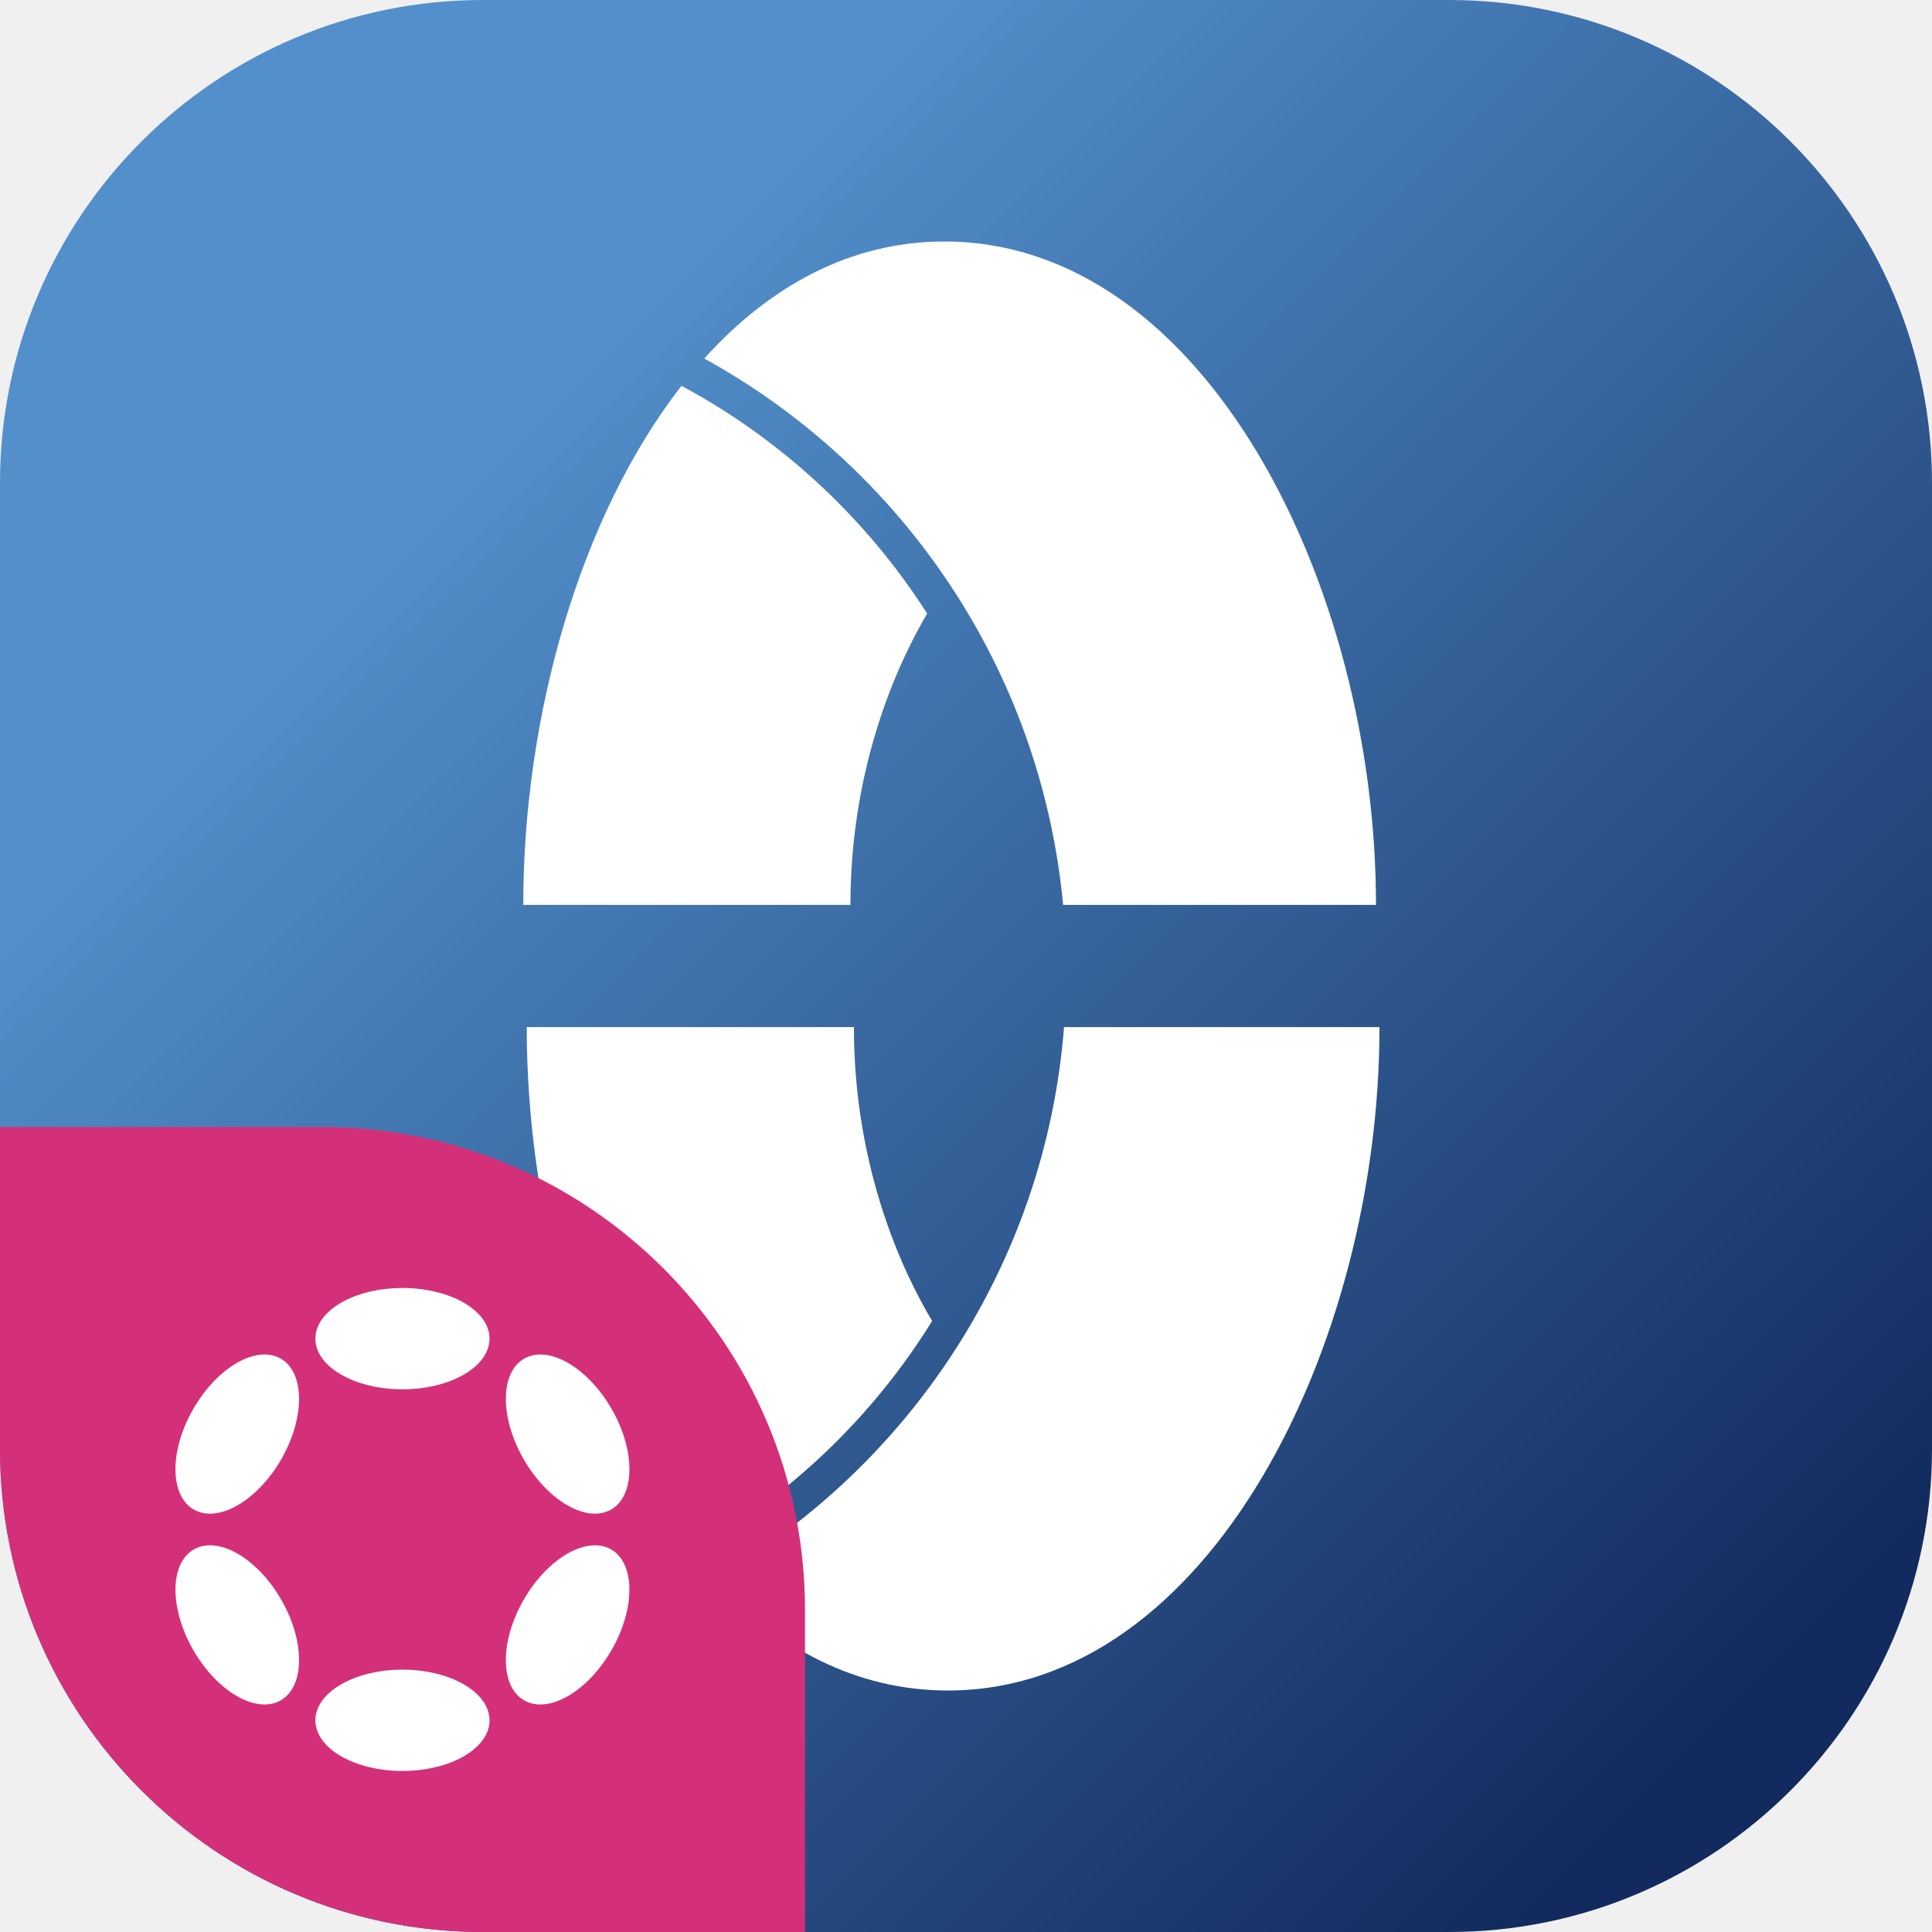
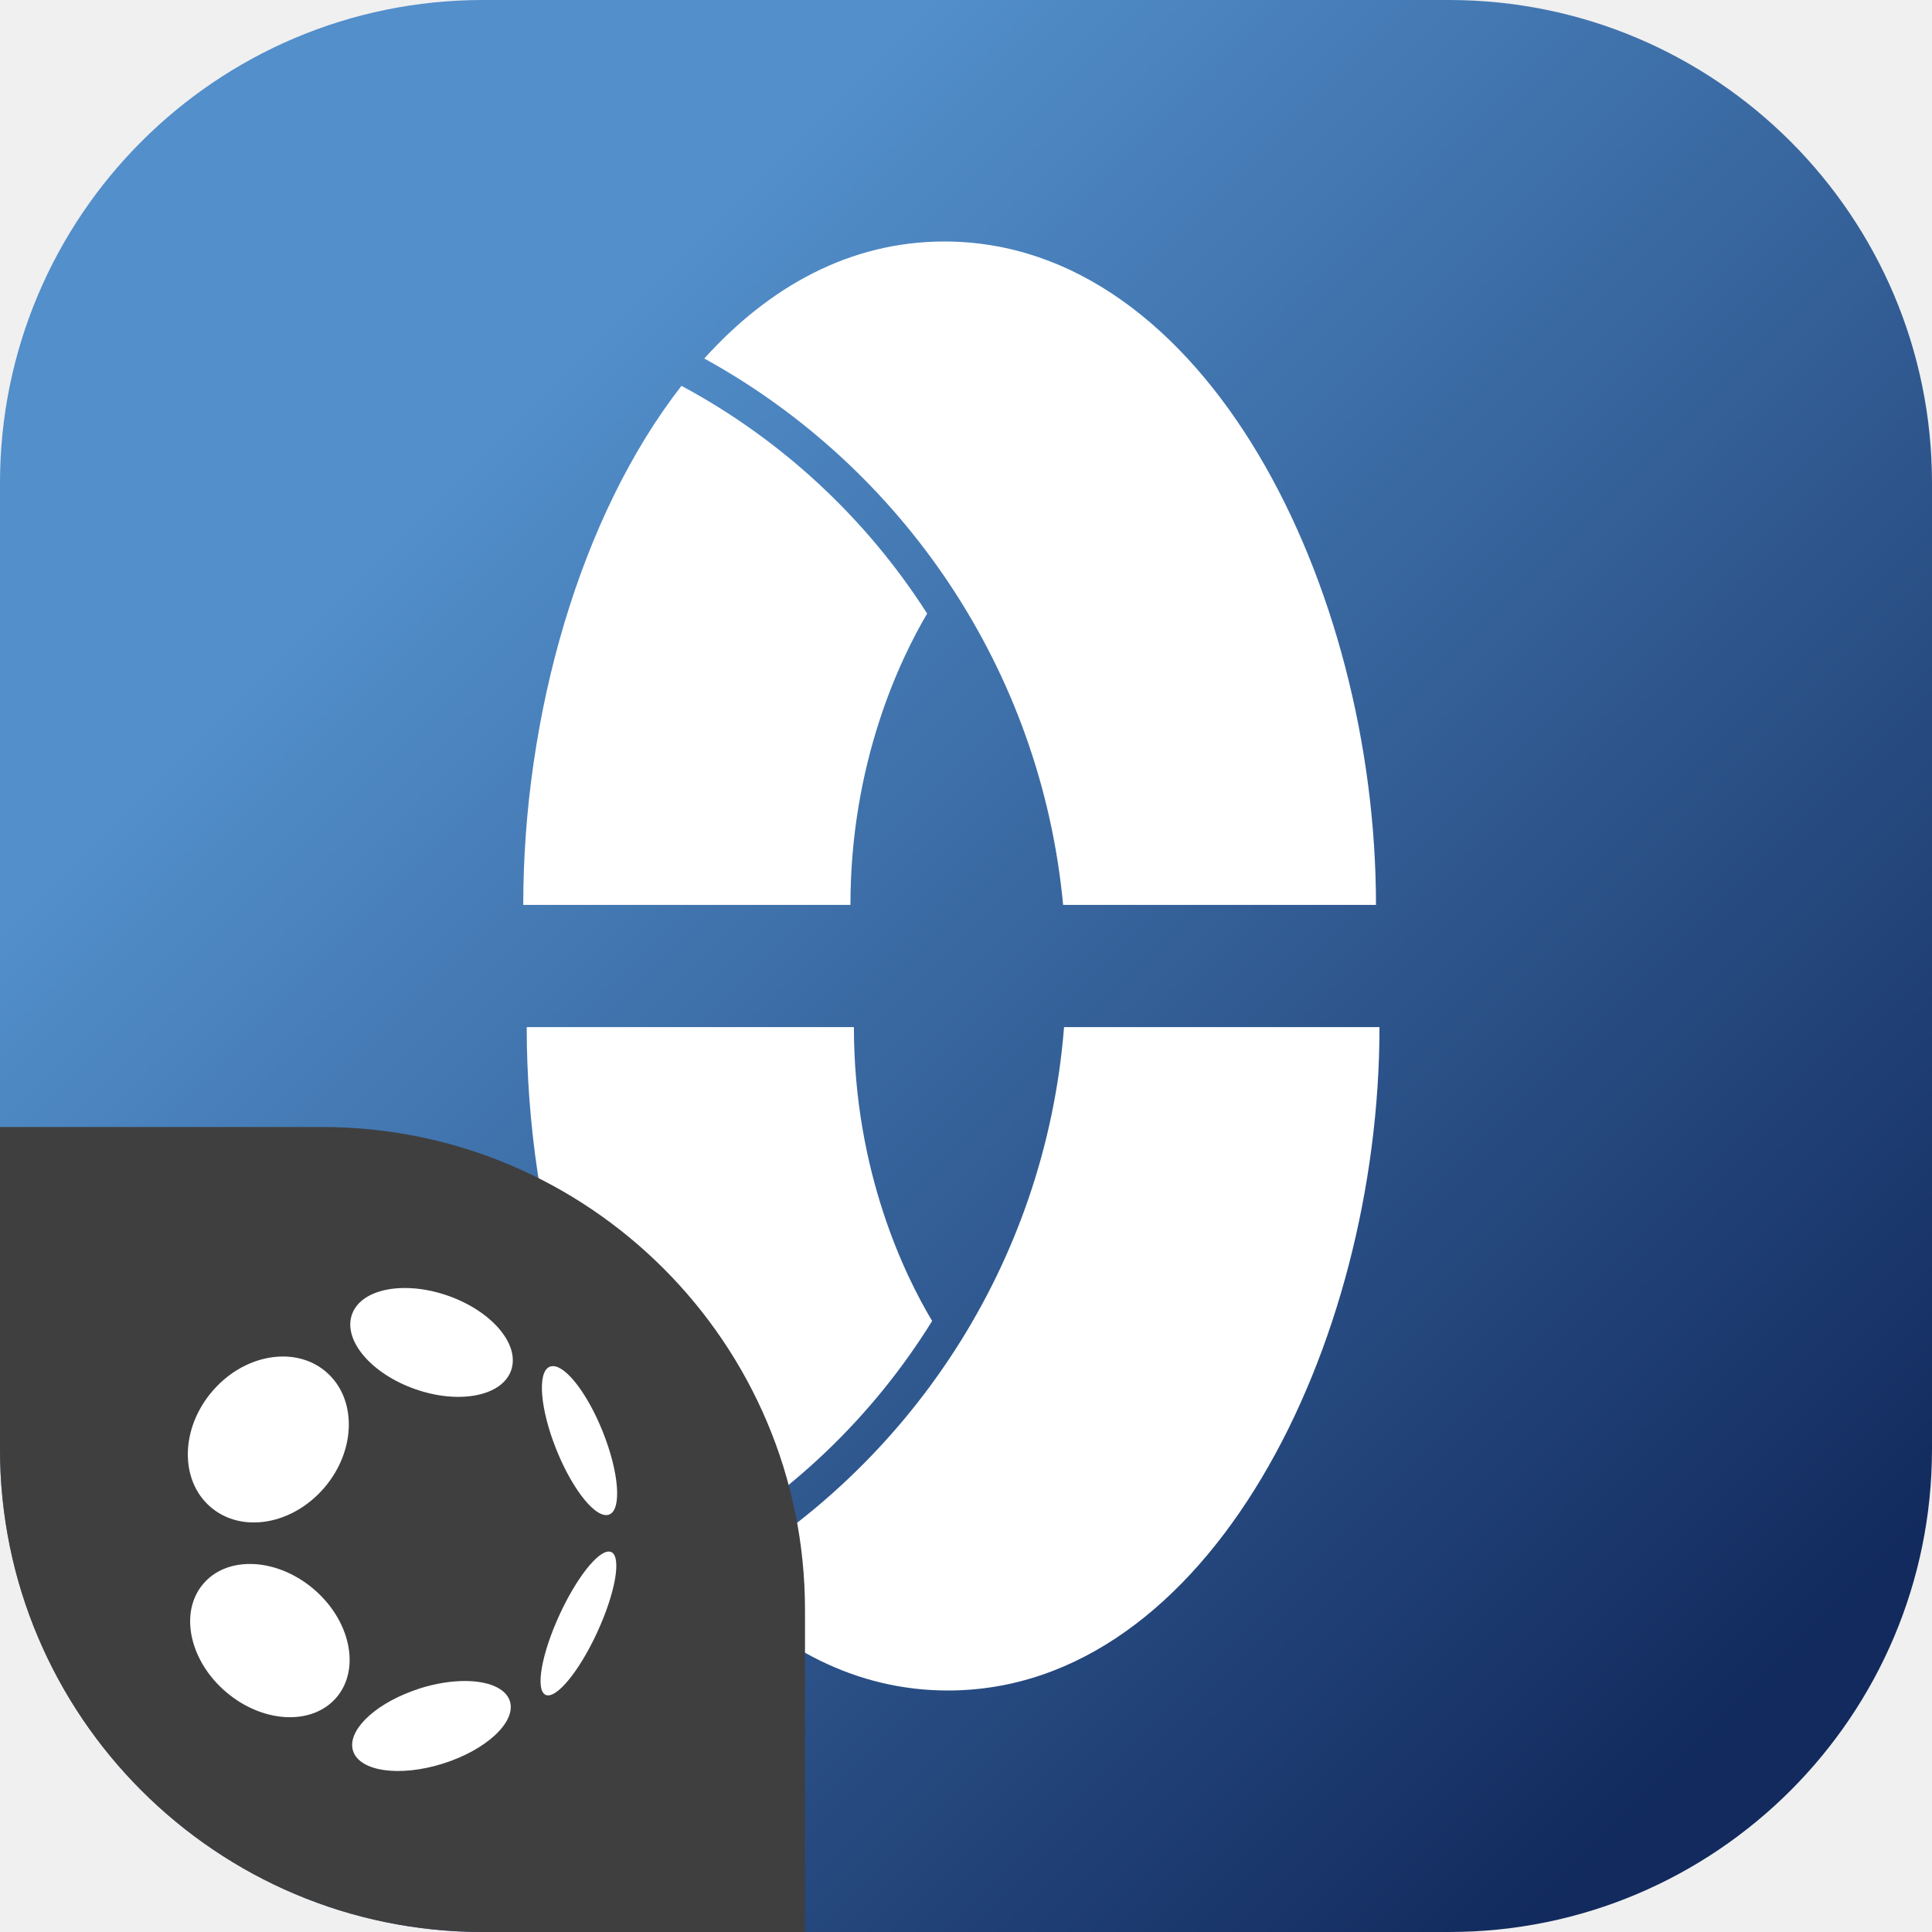
<svg xmlns="http://www.w3.org/2000/svg" width="48" height="48" viewBox="0 0 48 48" fill="none">
-   <g clip-path="url(#clip0_1309_561)">
-     <path d="M0 12C0 5.373 5.373 0 12 0H36C42.627 0 48 5.373 48 12V36C48 42.627 42.627 48 36 48H12C5.373 48 0 42.627 0 36V12Z" fill="url(#paint0_linear_1309_561)" />
+   <g clip-path="url(#clip0_2991_1425)">
+     <path d="M0 12C0 5.373 5.373 0 12 0H36C42.627 0 48 5.373 48 12V36C48 42.627 42.627 48 36 48H12C5.373 48 0 42.627 0 36V12Z" fill="url(#paint0_linear_2991_1425)" />
    <path fill-rule="evenodd" clip-rule="evenodd" d="M21.129 22.482H13C13 17.773 14.413 12.818 16.931 9.586C19.416 10.919 21.52 12.874 23.035 15.244C22.361 16.384 21.129 18.952 21.129 22.482ZM23.159 32.819C22.495 31.712 21.215 29.114 21.215 25.518H13.086C13.086 30.299 14.543 35.335 17.135 38.563C19.599 37.196 21.677 35.212 23.159 32.819ZM17.713 39.233C22.576 36.467 25.971 31.406 26.436 25.518H34.273C34.273 33.412 30.042 42 23.55 42C21.274 42 19.307 40.944 17.713 39.233ZM26.413 22.482C25.862 16.619 22.403 11.605 17.498 8.907C19.115 7.114 21.126 6 23.463 6C29.955 6 34.186 14.588 34.186 22.482H26.413Z" fill="white" />
-     <path d="M0 28H8C14.627 28 20 33.373 20 40V48H12C5.373 48 0 42.627 0 36V28Z" fill="#D43079" />
-     <path d="M9.999 34.517C11.193 34.517 12.162 33.953 12.162 33.258C12.162 32.563 11.193 32 9.999 32C8.804 32 7.836 32.563 7.836 33.258C7.836 33.953 8.804 34.517 9.999 34.517Z" fill="white" />
-     <path d="M9.999 43.999C11.193 43.999 12.162 43.436 12.162 42.741C12.162 42.046 11.193 41.482 9.999 41.482C8.804 41.482 7.836 42.046 7.836 42.741C7.836 43.436 8.804 43.999 9.999 43.999Z" fill="white" />
-     <path d="M6.985 36.259C7.582 35.224 7.578 34.103 6.976 33.755C6.374 33.408 5.402 33.965 4.805 35C4.207 36.035 4.211 37.155 4.813 37.503C5.415 37.851 6.388 37.294 6.985 36.259Z" fill="white" />
-     <path d="M15.192 40.999C15.789 39.965 15.786 38.844 15.184 38.496C14.583 38.149 13.611 38.706 13.014 39.741C12.416 40.776 12.42 41.897 13.021 42.244C13.623 42.592 14.595 42.034 15.192 40.999Z" fill="white" />
-     <path d="M6.976 42.244C7.579 41.896 7.582 40.775 6.985 39.74C6.388 38.705 5.416 38.148 4.814 38.496C4.212 38.844 4.208 39.965 4.805 41C5.402 42.035 6.374 42.592 6.976 42.244Z" fill="white" />
-     <path d="M15.185 37.503C15.786 37.156 15.79 36.035 15.193 35C14.595 33.965 13.623 33.408 13.022 33.756C12.42 34.103 12.417 35.224 13.014 36.259C13.611 37.294 14.583 37.851 15.185 37.503Z" fill="white" />
+     <path d="M0 28H8C14.627 28 20 33.373 20 40V48H12C5.373 48 0 42.627 0 36V28Z" fill="#3F3F3F" />
+     <path d="M11.549 41.764C12.128 41.764 12.565 41.941 12.668 42.265C12.829 42.78 12.088 43.473 11.012 43.814C9.936 44.155 8.933 44.014 8.771 43.499C8.62 43.017 9.262 42.377 10.229 42.019L10.427 41.949C10.824 41.824 11.21 41.764 11.549 41.764Z" fill="white" />
+     <path d="M6.209 38.856C6.728 38.856 7.301 39.064 7.787 39.475C8.703 40.251 8.962 41.456 8.366 42.165C7.769 42.875 6.541 42.82 5.624 42.044C4.736 41.293 4.465 40.139 4.992 39.422L5.047 39.354C5.326 39.02 5.748 38.856 6.209 38.856Z" fill="white" />
+     <path d="M15.123 38.548C15.148 38.548 15.169 38.551 15.188 38.561C15.445 38.681 15.291 39.572 14.839 40.551C14.389 41.53 13.813 42.226 13.555 42.108C13.296 41.988 13.451 41.096 13.902 40.117C14.318 39.213 14.842 38.548 15.123 38.548Z" fill="white" />
+     <path d="M7.028 33.702C7.423 33.702 7.802 33.826 8.103 34.085C8.872 34.747 8.851 36.035 8.058 36.961C7.264 37.889 5.998 38.103 5.23 37.44C4.461 36.779 4.482 35.49 5.275 34.565C5.757 34.002 6.413 33.702 7.028 33.702Z" fill="white" />
+     <path d="M13.738 33.941C14.066 33.941 14.595 34.624 14.971 35.559C15.379 36.574 15.453 37.5 15.138 37.627C14.821 37.755 14.235 37.037 13.826 36.023C13.418 35.01 13.342 34.083 13.659 33.955C13.684 33.945 13.71 33.941 13.738 33.941Z" fill="white" />
+     <path d="M10.059 32C10.39 32 10.756 32.061 11.125 32.19C12.218 32.572 12.922 33.401 12.7 34.043C12.479 34.685 11.412 34.897 10.319 34.514C9.226 34.132 8.521 33.303 8.743 32.661C8.889 32.236 9.407 32 10.059 32Z" fill="white" />
  </g>
  <defs>
-     <linearGradient id="paint0_linear_1309_561" x1="48" y1="48" x2="-2.71797e-05" y2="2.71797e-05" gradientUnits="userSpaceOnUse">
+     <linearGradient id="paint0_linear_2991_1425" x1="48" y1="48" x2="-2.71797e-05" y2="2.71797e-05" gradientUnits="userSpaceOnUse">
      <stop offset="0.104" stop-color="#122A5D" />
      <stop offset="0.76" stop-color="#528FCB" />
    </linearGradient>
-     <clipPath id="clip0_1309_561">
+     <clipPath id="clip0_2991_1425">
      <rect width="48" height="48" fill="white" />
    </clipPath>
  </defs>
</svg>
